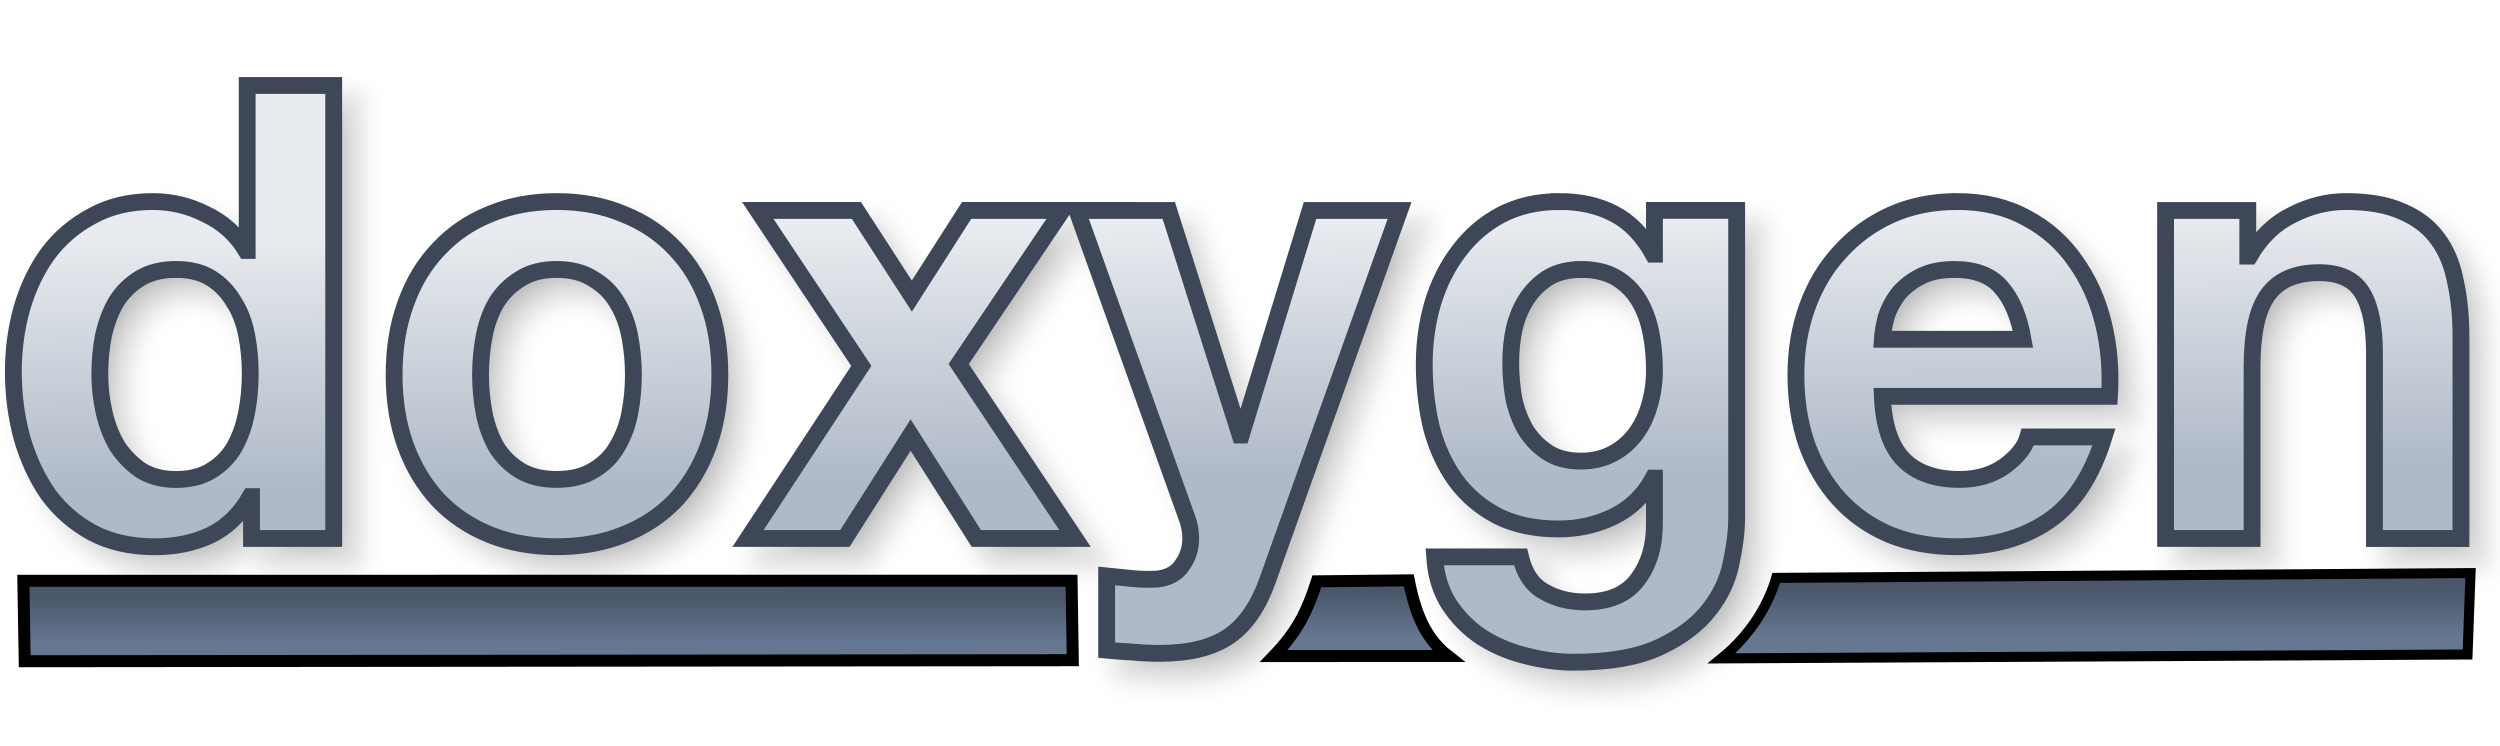
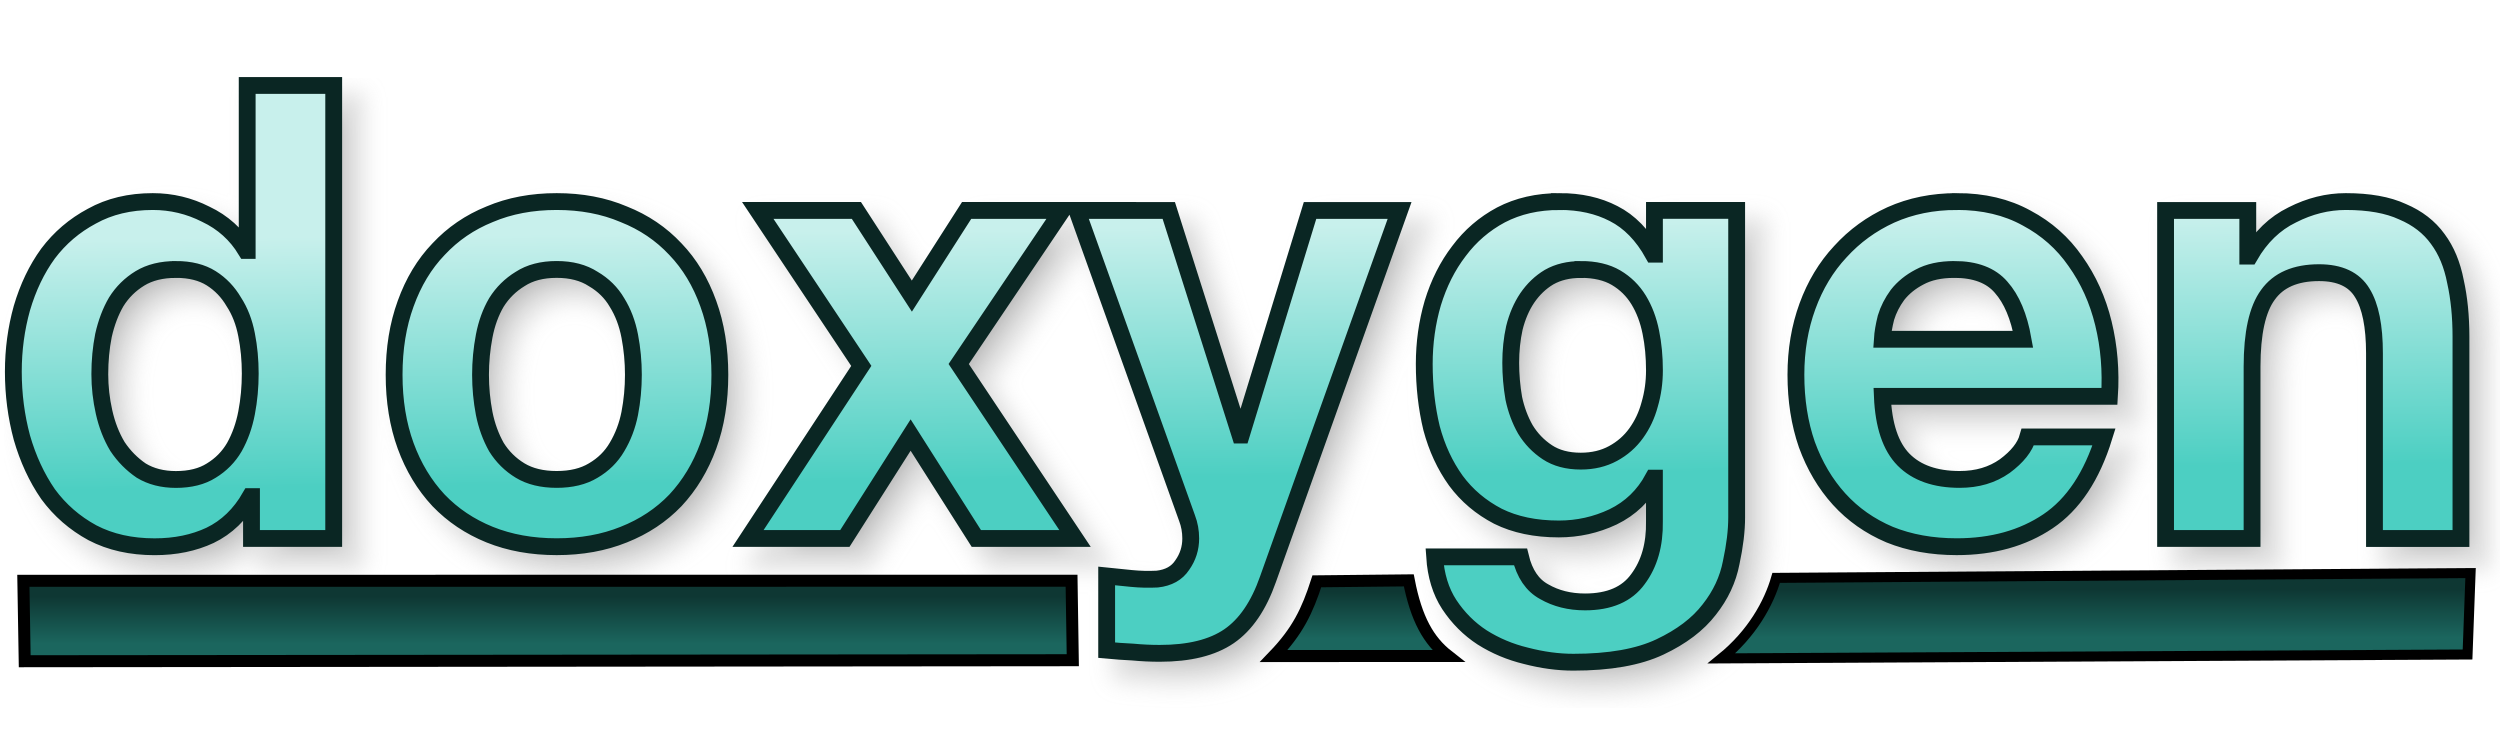
<svg xmlns="http://www.w3.org/2000/svg" xmlns:xlink="http://www.w3.org/1999/xlink" version="1.1" viewBox="0 0 104 31">
  <defs>
    <linearGradient id="a">
-       <stop stop-color="#4A576A" offset="0" />
-       <stop stop-color="#667792" offset="1" />
+       <stop stop-color="#0E3733" offset="0" />
+       <stop stop-color="#1B665E" offset="1" />
    </linearGradient>
    <linearGradient id="d" x1="31.474" x2="31.474" y1="24.821" y2="26.773" gradientUnits="userSpaceOnUse" xlink:href="#a" />
    <linearGradient id="c" x1="31.474" x2="31.474" y1="24.821" y2="26.773" gradientTransform="matrix(.6816 0 0 1.0248 72.391 -.91809)" gradientUnits="userSpaceOnUse" xlink:href="#a" />
    <linearGradient id="b" x1="56.295" x2="56.295" y1="24.622" y2="26.574" gradientUnits="userSpaceOnUse" xlink:href="#a" />
    <linearGradient id="e" x1="49.067" x2="48.956" y1="19.719" y2="9.523" gradientTransform="matrix(.97968 0 0 1.0207 -.25579 -.25579)" gradientUnits="userSpaceOnUse">
-       <stop stop-color="#AFB9C7" offset="0" />
-       <stop stop-color="#E8EBEF" offset="1" />
+       <stop stop-color="#4CCFC2" offset="0" />
+       <stop stop-color="#C8F0EC" offset="1" />
    </linearGradient>
    <filter id="f" x="-.011" y="-.045" width="1.021" height="1.091" color-interpolation-filters="sRGB">
      <feGaussianBlur stdDeviation="0.453" />
    </filter>
  </defs>
  <g>
-     <path transform="translate(-2.5759 -27.848)" d="m13.609 32.203v6.863h-0.051c-0.405-0.669-0.963-1.171-1.672-1.506-0.692-0.352-1.428-0.527-2.205-0.527-0.963 0-1.807 0.203-2.533 0.607-0.726 0.387-1.334 0.906-1.824 1.557-0.473 0.651-0.835 1.409-1.088 2.272-0.236 0.845-0.355 1.724-0.355 2.639 0 0.95 0.119 1.864 0.355 2.744 0.253 0.88 0.615 1.663 1.088 2.35 0.49 0.669 1.107 1.207 1.85 1.611 0.743 0.387 1.604 0.58 2.584 0.58 0.861 0 1.631-0.158 2.307-0.475 0.692-0.334 1.25-0.872 1.672-1.611h0.051v1.742h3.42v-18.846zm12.875 4.83c-1.03 0-1.96 0.175-2.787 0.527-0.828 0.334-1.536 0.82-2.127 1.453-0.591 0.616-1.048 1.372-1.369 2.269-0.321 0.88-0.48 1.866-0.48 2.957s0.16 2.075 0.48 2.955c0.321 0.88 0.778 1.636 1.369 2.269 0.591 0.616 1.299 1.091 2.127 1.426 0.828 0.334 1.757 0.502 2.787 0.502 1.03 0 1.96-0.168 2.787-0.502 0.844-0.334 1.561-0.81 2.152-1.426 0.591-0.633 1.048-1.39 1.369-2.269 0.321-0.88 0.48-1.864 0.48-2.955s-0.16-2.077-0.48-2.957c-0.321-0.897-0.778-1.654-1.369-2.269-0.591-0.633-1.308-1.119-2.152-1.453-0.828-0.352-1.757-0.527-2.787-0.527zm41.715 0c-0.912 0-1.722 0.185-2.432 0.555-0.692 0.37-1.275 0.87-1.748 1.504-0.473 0.616-0.837 1.337-1.09 2.164-0.236 0.809-0.354 1.655-0.354 2.535 0 0.933 0.1 1.821 0.303 2.666 0.22 0.827 0.558 1.556 1.014 2.189 0.456 0.616 1.039 1.109 1.748 1.478 0.709 0.352 1.554 0.529 2.533 0.529 0.794 0 1.545-0.168 2.254-0.502 0.726-0.352 1.283-0.89 1.672-1.611h0.051v1.795c0.017 0.968-0.211 1.769-0.684 2.402-0.456 0.633-1.19 0.951-2.203 0.951-0.642 0-1.208-0.142-1.697-0.424-0.49-0.264-0.819-0.747-0.988-1.451h-3.572c0.051 0.774 0.253 1.435 0.607 1.98 0.372 0.563 0.829 1.019 1.369 1.371 0.557 0.352 1.166 0.607 1.824 0.766 0.676 0.176 1.333 0.266 1.975 0.266 1.503 0 2.703-0.212 3.598-0.635 0.895-0.422 1.58-0.941 2.053-1.557 0.473-0.598 0.777-1.249 0.912-1.953 0.152-0.704 0.227-1.329 0.227-1.875v-12.775h-3.42v1.822h-0.051c-0.439-0.792-0.988-1.355-1.647-1.69-0.642-0.334-1.393-0.502-2.254-0.502zm16.523 0c-0.996 0-1.909 0.185-2.736 0.555-0.811 0.37-1.512 0.88-2.103 1.531-0.591 0.633-1.046 1.39-1.367 2.269s-0.48 1.831-0.48 2.852c0 1.056 0.151 2.022 0.455 2.902 0.321 0.88 0.768 1.636 1.342 2.269 0.574 0.633 1.276 1.127 2.103 1.478 0.828 0.334 1.757 0.502 2.787 0.502 1.486 0 2.752-0.353 3.799-1.057 1.047-0.704 1.825-1.873 2.332-3.51h-3.168c-0.118 0.422-0.439 0.828-0.963 1.215-0.524 0.37-1.147 0.553-1.873 0.553-1.013 0-1.792-0.273-2.332-0.818-0.54-0.545-0.836-1.425-0.887-2.639h9.449c0.068-1.056-0.016-2.067-0.252-3.035-0.236-0.968-0.626-1.829-1.166-2.586-0.524-0.757-1.2-1.355-2.027-1.795-0.828-0.458-1.797-0.688-2.912-0.688zm16.189 0c-0.76 0-1.502 0.185-2.228 0.555-0.726 0.352-1.317 0.923-1.773 1.715h-0.076v-1.9h-3.42v13.646h3.598v-7.152c0-1.39 0.219-2.384 0.658-2.982 0.439-0.616 1.149-0.924 2.129-0.924 0.861 0 1.461 0.281 1.799 0.844 0.338 0.545 0.506 1.382 0.506 2.508v7.707h3.598v-8.393c0-0.845-0.076-1.611-0.229-2.297-0.135-0.704-0.38-1.292-0.734-1.768-0.355-0.493-0.844-0.873-1.469-1.137-0.608-0.282-1.395-0.422-2.357-0.422zm-66.063 0.369 4.307 6.467-4.713 7.18h4.029l2.736-4.303 2.734 4.303h4.106l-4.84-7.258 4.307-6.389h-3.977l-2.279 3.564-2.307-3.564zm13.275 0 4.584 12.803c0.101 0.264 0.152 0.545 0.152 0.844 0 0.405-0.117 0.775-0.354 1.109-0.22 0.334-0.566 0.527-1.039 0.58-0.355 0.018-0.71 0.01-1.065-0.025-0.355-0.035-0.701-0.07-1.039-0.105v3.088c0.372 0.035 0.735 0.061 1.09 0.078 0.372 0.035 0.744 0.053 1.115 0.053 1.233 0 2.194-0.238 2.887-0.713 0.692-0.475 1.233-1.266 1.621-2.375l5.473-15.336h-3.725l-2.861 9.344h-0.051l-2.965-9.344zm-37.48 2.455c0.591 0 1.082 0.123 1.471 0.369 0.388 0.246 0.699 0.572 0.936 0.977 0.253 0.387 0.432 0.845 0.533 1.373 0.101 0.51 0.152 1.048 0.152 1.611 0 0.563-0.051 1.107-0.152 1.635-0.101 0.528-0.271 1.004-0.508 1.426-0.236 0.405-0.556 0.73-0.961 0.977-0.388 0.246-0.88 0.369-1.471 0.369-0.557 0-1.038-0.123-1.443-0.369-0.388-0.264-0.718-0.597-0.988-1.002-0.253-0.422-0.438-0.898-0.557-1.426s-0.178-1.056-0.178-1.584c-1e-7 -0.563 0.051-1.099 0.152-1.609 0.118-0.528 0.295-0.996 0.531-1.4 0.253-0.405 0.583-0.73 0.988-0.977 0.405-0.246 0.903-0.369 1.494-0.369zm15.84 0c0.608 0 1.114 0.133 1.52 0.396 0.422 0.246 0.752 0.572 0.988 0.977 0.253 0.405 0.43 0.871 0.531 1.398 0.101 0.528 0.152 1.066 0.152 1.611 0 0.545-0.051 1.081-0.152 1.609-0.101 0.51-0.278 0.976-0.531 1.398-0.236 0.405-0.566 0.73-0.988 0.977-0.405 0.246-0.912 0.369-1.52 0.369-0.608 0-1.114-0.123-1.52-0.369s-0.735-0.572-0.988-0.977c-0.236-0.422-0.406-0.888-0.508-1.398-0.101-0.528-0.152-1.064-0.152-1.609 0-0.545 0.051-1.083 0.152-1.611 0.101-0.528 0.271-0.994 0.508-1.398 0.253-0.405 0.583-0.73 0.988-0.977 0.405-0.264 0.912-0.396 1.52-0.396zm42.602 0c0.591 0 1.08 0.115 1.469 0.344 0.388 0.229 0.701 0.537 0.938 0.924 0.236 0.387 0.406 0.835 0.508 1.346 0.101 0.493 0.15 1.021 0.15 1.584 0 0.493-0.066 0.968-0.201 1.426-0.118 0.44-0.305 0.836-0.559 1.188-0.253 0.352-0.574 0.633-0.963 0.844-0.388 0.211-0.835 0.318-1.342 0.318-0.557 0-1.021-0.125-1.393-0.371-0.372-0.246-0.676-0.562-0.912-0.949-0.22-0.387-0.381-0.818-0.482-1.293-0.084-0.493-0.127-0.986-0.127-1.478 0-0.51 0.051-0.994 0.152-1.451 0.118-0.475 0.297-0.89 0.533-1.242 0.253-0.37 0.557-0.66 0.912-0.871 0.372-0.211 0.81-0.316 1.316-0.316zm15.535 0c0.878 0 1.529 0.248 1.951 0.74 0.439 0.493 0.743 1.214 0.912 2.164h-5.854c0.017-0.264 0.068-0.564 0.152-0.898 0.101-0.334 0.263-0.65 0.482-0.949 0.236-0.299 0.541-0.547 0.912-0.74 0.388-0.211 0.869-0.316 1.443-0.316z" filter="url(#f)" opacity=".3" stroke="#969696" xlink:href="#path141" />
+     <path transform="translate(-2.5759 -27.848)" d="m13.609 32.203v6.863h-0.051c-0.405-0.669-0.963-1.171-1.672-1.506-0.692-0.352-1.428-0.527-2.205-0.527-0.963 0-1.807 0.203-2.533 0.607-0.726 0.387-1.334 0.906-1.824 1.557-0.473 0.651-0.835 1.409-1.088 2.272-0.236 0.845-0.355 1.724-0.355 2.639 0 0.95 0.119 1.864 0.355 2.744 0.253 0.88 0.615 1.663 1.088 2.35 0.49 0.669 1.107 1.207 1.85 1.611 0.743 0.387 1.604 0.58 2.584 0.58 0.861 0 1.631-0.158 2.307-0.475 0.692-0.334 1.25-0.872 1.672-1.611h0.051v1.742h3.42v-18.846zm12.875 4.83c-1.03 0-1.96 0.175-2.787 0.527-0.828 0.334-1.536 0.82-2.127 1.453-0.591 0.616-1.048 1.372-1.369 2.269-0.321 0.88-0.48 1.866-0.48 2.957s0.16 2.075 0.48 2.955c0.321 0.88 0.778 1.636 1.369 2.269 0.591 0.616 1.299 1.091 2.127 1.426 0.828 0.334 1.757 0.502 2.787 0.502 1.03 0 1.96-0.168 2.787-0.502 0.844-0.334 1.561-0.81 2.152-1.426 0.591-0.633 1.048-1.39 1.369-2.269 0.321-0.88 0.48-1.864 0.48-2.955s-0.16-2.077-0.48-2.957c-0.321-0.897-0.778-1.654-1.369-2.269-0.591-0.633-1.308-1.119-2.152-1.453-0.828-0.352-1.757-0.527-2.787-0.527zm41.715 0c-0.912 0-1.722 0.185-2.432 0.555-0.692 0.37-1.275 0.87-1.748 1.504-0.473 0.616-0.837 1.337-1.09 2.164-0.236 0.809-0.354 1.655-0.354 2.535 0 0.933 0.1 1.821 0.303 2.666 0.22 0.827 0.558 1.556 1.014 2.189 0.456 0.616 1.039 1.109 1.748 1.478 0.709 0.352 1.554 0.529 2.533 0.529 0.794 0 1.545-0.168 2.254-0.502 0.726-0.352 1.283-0.89 1.672-1.611h0.051v1.795c0.017 0.968-0.211 1.769-0.684 2.402-0.456 0.633-1.19 0.951-2.203 0.951-0.642 0-1.208-0.142-1.697-0.424-0.49-0.264-0.819-0.747-0.988-1.451h-3.572c0.051 0.774 0.253 1.435 0.607 1.98 0.372 0.563 0.829 1.019 1.369 1.371 0.557 0.352 1.166 0.607 1.824 0.766 0.676 0.176 1.333 0.266 1.975 0.266 1.503 0 2.703-0.212 3.598-0.635 0.895-0.422 1.58-0.941 2.053-1.557 0.473-0.598 0.777-1.249 0.912-1.953 0.152-0.704 0.227-1.329 0.227-1.875v-12.775h-3.42v1.822h-0.051c-0.439-0.792-0.988-1.355-1.647-1.69-0.642-0.334-1.393-0.502-2.254-0.502zm16.523 0c-0.996 0-1.909 0.185-2.736 0.555-0.811 0.37-1.512 0.88-2.103 1.531-0.591 0.633-1.046 1.39-1.367 2.269s-0.48 1.831-0.48 2.852c0 1.056 0.151 2.022 0.455 2.902 0.321 0.88 0.768 1.636 1.342 2.269 0.574 0.633 1.276 1.127 2.103 1.478 0.828 0.334 1.757 0.502 2.787 0.502 1.486 0 2.752-0.353 3.799-1.057 1.047-0.704 1.825-1.873 2.332-3.51h-3.168c-0.118 0.422-0.439 0.828-0.963 1.215-0.524 0.37-1.147 0.553-1.873 0.553-1.013 0-1.792-0.273-2.332-0.818-0.54-0.545-0.836-1.425-0.887-2.639h9.449c0.068-1.056-0.016-2.067-0.252-3.035-0.236-0.968-0.626-1.829-1.166-2.586-0.524-0.757-1.2-1.355-2.027-1.795-0.828-0.458-1.797-0.688-2.912-0.688zm16.189 0c-0.76 0-1.502 0.185-2.228 0.555-0.726 0.352-1.317 0.923-1.773 1.715h-0.076v-1.9h-3.42v13.646h3.598v-7.152c0-1.39 0.219-2.384 0.658-2.982 0.439-0.616 1.149-0.924 2.129-0.924 0.861 0 1.461 0.281 1.799 0.844 0.338 0.545 0.506 1.382 0.506 2.508v7.707h3.598v-8.393c0-0.845-0.076-1.611-0.229-2.297-0.135-0.704-0.38-1.292-0.734-1.768-0.355-0.493-0.844-0.873-1.469-1.137-0.608-0.282-1.395-0.422-2.357-0.422zm-66.063 0.369 4.307 6.467-4.713 7.18h4.029l2.736-4.303 2.734 4.303h4.106l-4.84-7.258 4.307-6.389h-3.977l-2.279 3.564-2.307-3.564zm13.275 0 4.584 12.803c0.101 0.264 0.152 0.545 0.152 0.844 0 0.405-0.117 0.775-0.354 1.109-0.22 0.334-0.566 0.527-1.039 0.58-0.355 0.018-0.71 0.01-1.065-0.025-0.355-0.035-0.701-0.07-1.039-0.105v3.088c0.372 0.035 0.735 0.061 1.09 0.078 0.372 0.035 0.744 0.053 1.115 0.053 1.233 0 2.194-0.238 2.887-0.713 0.692-0.475 1.233-1.266 1.621-2.375l5.473-15.336h-3.725l-2.861 9.344h-0.051l-2.965-9.344zm-37.48 2.455c0.591 0 1.082 0.123 1.471 0.369 0.388 0.246 0.699 0.572 0.936 0.977 0.253 0.387 0.432 0.845 0.533 1.373 0.101 0.51 0.152 1.048 0.152 1.611 0 0.563-0.051 1.107-0.152 1.635-0.101 0.528-0.271 1.004-0.508 1.426-0.236 0.405-0.556 0.73-0.961 0.977-0.388 0.246-0.88 0.369-1.471 0.369-0.557 0-1.038-0.123-1.443-0.369-0.388-0.264-0.718-0.597-0.988-1.002-0.253-0.422-0.438-0.898-0.557-1.426s-0.178-1.056-0.178-1.584c-1e-7 -0.563 0.051-1.099 0.152-1.609 0.118-0.528 0.295-0.996 0.531-1.4 0.253-0.405 0.583-0.73 0.988-0.977 0.405-0.246 0.903-0.369 1.494-0.369zm15.84 0c0.608 0 1.114 0.133 1.52 0.396 0.422 0.246 0.752 0.572 0.988 0.977 0.253 0.405 0.43 0.871 0.531 1.398 0.101 0.528 0.152 1.066 0.152 1.611 0 0.545-0.051 1.081-0.152 1.609-0.101 0.51-0.278 0.976-0.531 1.398-0.236 0.405-0.566 0.73-0.988 0.977-0.405 0.246-0.912 0.369-1.52 0.369-0.608 0-1.114-0.123-1.52-0.369s-0.735-0.572-0.988-0.977c-0.236-0.422-0.406-0.888-0.508-1.398-0.101-0.528-0.152-1.064-0.152-1.609 0-0.545 0.051-1.083 0.152-1.611 0.101-0.528 0.271-0.994 0.508-1.398 0.253-0.405 0.583-0.73 0.988-0.977 0.405-0.264 0.912-0.396 1.52-0.396zm42.602 0c0.591 0 1.08 0.115 1.469 0.344 0.388 0.229 0.701 0.537 0.938 0.924 0.236 0.387 0.406 0.835 0.508 1.346 0.101 0.493 0.15 1.021 0.15 1.584 0 0.493-0.066 0.968-0.201 1.426-0.118 0.44-0.305 0.836-0.559 1.188-0.253 0.352-0.574 0.633-0.963 0.844-0.388 0.211-0.835 0.318-1.342 0.318-0.557 0-1.021-0.125-1.393-0.371-0.372-0.246-0.676-0.562-0.912-0.949-0.22-0.387-0.381-0.818-0.482-1.293-0.084-0.493-0.127-0.986-0.127-1.478 0-0.51 0.051-0.994 0.152-1.451 0.118-0.475 0.297-0.89 0.533-1.242 0.253-0.37 0.557-0.66 0.912-0.871 0.372-0.211 0.81-0.316 1.316-0.316zm15.535 0c0.878 0 1.529 0.248 1.951 0.74 0.439 0.493 0.743 1.214 0.912 2.164h-5.854c0.017-0.264 0.068-0.564 0.152-0.898 0.101-0.334 0.263-0.65 0.482-0.949 0.236-0.299 0.541-0.547 0.912-0.74 0.388-0.211 0.869-0.316 1.443-0.316z" filter="url(#f)" opacity=".3" stroke="#969696" />
    <path d="m0.972 24.161 43.605-0.002 0.051 3.306-43.6 0.042z" fill="url(#d)" stroke="#000" stroke-width=".5" />
-     <path d="m10.283 3.555v6.863h-0.051c-0.405-0.669-0.963-1.171-1.672-1.506-0.692-0.352-1.428-0.527-2.205-0.527-0.963 0-1.807 0.203-2.533 0.607-0.726 0.387-1.334 0.906-1.824 1.557-0.473 0.651-0.835 1.409-1.088 2.272-0.236 0.845-0.355 1.724-0.355 2.639 0 0.95 0.119 1.864 0.355 2.744 0.253 0.88 0.615 1.663 1.088 2.35 0.49 0.669 1.107 1.207 1.85 1.611 0.743 0.387 1.604 0.58 2.584 0.58 0.861 0 1.631-0.158 2.307-0.475 0.692-0.334 1.25-0.872 1.672-1.611h0.051v1.742h3.42v-18.846zm12.875 4.83c-1.03 0-1.96 0.175-2.787 0.527-0.828 0.334-1.536 0.82-2.127 1.453-0.591 0.616-1.048 1.372-1.369 2.269-0.321 0.88-0.48 1.866-0.48 2.957s0.16 2.075 0.48 2.955c0.321 0.88 0.778 1.636 1.369 2.269 0.591 0.616 1.299 1.091 2.127 1.426 0.828 0.334 1.757 0.502 2.787 0.502 1.03 0 1.96-0.168 2.787-0.502 0.844-0.334 1.561-0.81 2.152-1.426 0.591-0.633 1.048-1.39 1.369-2.269 0.321-0.88 0.48-1.864 0.48-2.955s-0.16-2.077-0.48-2.957c-0.321-0.897-0.778-1.654-1.369-2.269-0.591-0.633-1.308-1.119-2.152-1.453-0.828-0.352-1.757-0.527-2.787-0.527zm41.715 0c-0.912 0-1.722 0.185-2.432 0.555-0.692 0.37-1.275 0.87-1.748 1.504-0.473 0.616-0.837 1.337-1.09 2.164-0.236 0.809-0.354 1.655-0.354 2.535 0 0.933 0.1 1.821 0.303 2.666 0.22 0.827 0.558 1.556 1.014 2.189 0.456 0.616 1.039 1.109 1.748 1.478 0.709 0.352 1.554 0.529 2.533 0.529 0.794 0 1.545-0.168 2.254-0.502 0.726-0.352 1.283-0.89 1.672-1.611h0.051v1.795c0.017 0.968-0.211 1.769-0.684 2.402-0.456 0.633-1.19 0.951-2.203 0.951-0.642 0-1.208-0.142-1.697-0.424-0.49-0.264-0.819-0.747-0.988-1.451h-3.572c0.051 0.774 0.253 1.435 0.607 1.98 0.372 0.563 0.829 1.019 1.369 1.371 0.557 0.352 1.166 0.607 1.824 0.766 0.676 0.176 1.333 0.266 1.975 0.266 1.503 0 2.703-0.212 3.598-0.635 0.895-0.422 1.58-0.941 2.053-1.557 0.473-0.598 0.777-1.249 0.912-1.953 0.152-0.704 0.227-1.329 0.227-1.875v-12.775h-3.42v1.822h-0.051c-0.439-0.792-0.988-1.355-1.647-1.69-0.642-0.334-1.393-0.502-2.254-0.502zm16.523 0c-0.996 0-1.909 0.185-2.736 0.555-0.811 0.37-1.512 0.88-2.103 1.531-0.591 0.633-1.046 1.39-1.367 2.269s-0.48 1.831-0.48 2.852c0 1.056 0.151 2.022 0.455 2.902 0.321 0.88 0.768 1.636 1.342 2.269 0.574 0.633 1.276 1.127 2.103 1.478 0.828 0.334 1.757 0.502 2.787 0.502 1.486 0 2.752-0.353 3.799-1.057 1.047-0.704 1.825-1.873 2.332-3.51h-3.168c-0.118 0.422-0.439 0.828-0.963 1.215-0.524 0.37-1.147 0.553-1.873 0.553-1.013 0-1.792-0.273-2.332-0.818-0.54-0.545-0.836-1.425-0.887-2.639h9.449c0.068-1.056-0.016-2.067-0.252-3.035-0.236-0.968-0.626-1.829-1.166-2.586-0.524-0.757-1.2-1.355-2.027-1.795-0.828-0.458-1.797-0.688-2.912-0.688zm16.189 0c-0.76 0-1.502 0.185-2.228 0.555-0.726 0.352-1.317 0.923-1.773 1.715h-0.076v-1.9h-3.42v13.646h3.598v-7.152c0-1.39 0.219-2.384 0.658-2.982 0.439-0.616 1.149-0.924 2.129-0.924 0.861 0 1.461 0.281 1.799 0.844 0.338 0.545 0.506 1.382 0.506 2.508v7.707h3.598v-8.393c0-0.845-0.076-1.611-0.229-2.297-0.135-0.704-0.38-1.292-0.734-1.768-0.355-0.493-0.844-0.873-1.469-1.137-0.608-0.282-1.395-0.422-2.357-0.422zm-66.062 0.369 4.307 6.467-4.713 7.18h4.029l2.736-4.303 2.734 4.303h4.106l-4.84-7.258 4.307-6.389h-3.977l-2.279 3.564-2.307-3.564zm13.275 0 4.584 12.803c0.101 0.264 0.152 0.545 0.152 0.844 0 0.405-0.117 0.775-0.354 1.109-0.22 0.334-0.566 0.527-1.039 0.58-0.355 0.018-0.71 0.01-1.065-0.025-0.355-0.035-0.701-0.07-1.039-0.105v3.088c0.372 0.035 0.735 0.061 1.09 0.078 0.372 0.035 0.744 0.053 1.115 0.053 1.233 0 2.194-0.238 2.887-0.713 0.692-0.475 1.233-1.266 1.621-2.375l5.473-15.336h-3.725l-2.861 9.344h-0.051l-2.965-9.344zm-37.48 2.455c0.591 0 1.082 0.123 1.471 0.369s0.699 0.572 0.936 0.977c0.253 0.387 0.432 0.845 0.533 1.373 0.101 0.51 0.152 1.048 0.152 1.611 0 0.563-0.051 1.107-0.152 1.635-0.101 0.528-0.271 1.004-0.508 1.426-0.236 0.405-0.556 0.73-0.961 0.977-0.388 0.246-0.88 0.369-1.471 0.369-0.557 0-1.038-0.123-1.443-0.369-0.388-0.264-0.718-0.597-0.988-1.002-0.253-0.422-0.438-0.898-0.557-1.426s-0.178-1.056-0.178-1.584c-1e-7 -0.563 0.051-1.099 0.152-1.609 0.118-0.528 0.295-0.996 0.531-1.4 0.253-0.405 0.583-0.73 0.988-0.977 0.405-0.246 0.903-0.369 1.494-0.369zm15.84 0c0.608 0 1.114 0.133 1.52 0.396 0.422 0.246 0.752 0.572 0.988 0.977 0.253 0.405 0.43 0.871 0.531 1.398 0.101 0.528 0.152 1.066 0.152 1.611 0 0.545-0.051 1.081-0.152 1.609-0.101 0.51-0.278 0.976-0.531 1.398-0.236 0.405-0.566 0.73-0.988 0.977-0.405 0.246-0.912 0.369-1.52 0.369-0.608 0-1.114-0.123-1.52-0.369s-0.735-0.572-0.988-0.977c-0.236-0.422-0.406-0.888-0.508-1.398-0.101-0.528-0.152-1.064-0.152-1.609 0-0.545 0.051-1.083 0.152-1.611 0.101-0.528 0.271-0.994 0.508-1.398 0.253-0.405 0.583-0.73 0.988-0.977 0.405-0.264 0.912-0.396 1.52-0.396zm42.602 0c0.591 0 1.08 0.115 1.469 0.344 0.388 0.229 0.701 0.537 0.938 0.924 0.236 0.387 0.406 0.835 0.508 1.346 0.101 0.493 0.15 1.021 0.15 1.584 0 0.493-0.066 0.968-0.201 1.426-0.118 0.44-0.305 0.836-0.559 1.188-0.253 0.352-0.574 0.633-0.963 0.844-0.388 0.211-0.835 0.318-1.342 0.318-0.557 0-1.021-0.125-1.393-0.371-0.372-0.246-0.676-0.562-0.912-0.949-0.22-0.387-0.381-0.818-0.482-1.293-0.084-0.493-0.127-0.986-0.127-1.478 0-0.51 0.051-0.994 0.152-1.451 0.118-0.475 0.297-0.89 0.533-1.242 0.253-0.37 0.557-0.66 0.912-0.871 0.372-0.211 0.81-0.316 1.316-0.316zm15.535 0c0.878 0 1.529 0.248 1.951 0.74 0.439 0.493 0.743 1.214 0.912 2.164h-5.854c0.017-0.264 0.068-0.564 0.152-0.898 0.101-0.334 0.263-0.65 0.482-0.949 0.236-0.299 0.541-0.547 0.912-0.74 0.388-0.211 0.869-0.316 1.443-0.316z" fill="url(#e)" stroke="#3D4757" stroke-width=".7" />
+     <path d="m10.283 3.555v6.863h-0.051c-0.405-0.669-0.963-1.171-1.672-1.506-0.692-0.352-1.428-0.527-2.205-0.527-0.963 0-1.807 0.203-2.533 0.607-0.726 0.387-1.334 0.906-1.824 1.557-0.473 0.651-0.835 1.409-1.088 2.272-0.236 0.845-0.355 1.724-0.355 2.639 0 0.95 0.119 1.864 0.355 2.744 0.253 0.88 0.615 1.663 1.088 2.35 0.49 0.669 1.107 1.207 1.85 1.611 0.743 0.387 1.604 0.58 2.584 0.58 0.861 0 1.631-0.158 2.307-0.475 0.692-0.334 1.25-0.872 1.672-1.611h0.051v1.742h3.42v-18.846zm12.875 4.83c-1.03 0-1.96 0.175-2.787 0.527-0.828 0.334-1.536 0.82-2.127 1.453-0.591 0.616-1.048 1.372-1.369 2.269-0.321 0.88-0.48 1.866-0.48 2.957s0.16 2.075 0.48 2.955c0.321 0.88 0.778 1.636 1.369 2.269 0.591 0.616 1.299 1.091 2.127 1.426 0.828 0.334 1.757 0.502 2.787 0.502 1.03 0 1.96-0.168 2.787-0.502 0.844-0.334 1.561-0.81 2.152-1.426 0.591-0.633 1.048-1.39 1.369-2.269 0.321-0.88 0.48-1.864 0.48-2.955s-0.16-2.077-0.48-2.957c-0.321-0.897-0.778-1.654-1.369-2.269-0.591-0.633-1.308-1.119-2.152-1.453-0.828-0.352-1.757-0.527-2.787-0.527zm41.715 0c-0.912 0-1.722 0.185-2.432 0.555-0.692 0.37-1.275 0.87-1.748 1.504-0.473 0.616-0.837 1.337-1.09 2.164-0.236 0.809-0.354 1.655-0.354 2.535 0 0.933 0.1 1.821 0.303 2.666 0.22 0.827 0.558 1.556 1.014 2.189 0.456 0.616 1.039 1.109 1.748 1.478 0.709 0.352 1.554 0.529 2.533 0.529 0.794 0 1.545-0.168 2.254-0.502 0.726-0.352 1.283-0.89 1.672-1.611h0.051v1.795c0.017 0.968-0.211 1.769-0.684 2.402-0.456 0.633-1.19 0.951-2.203 0.951-0.642 0-1.208-0.142-1.697-0.424-0.49-0.264-0.819-0.747-0.988-1.451h-3.572c0.051 0.774 0.253 1.435 0.607 1.98 0.372 0.563 0.829 1.019 1.369 1.371 0.557 0.352 1.166 0.607 1.824 0.766 0.676 0.176 1.333 0.266 1.975 0.266 1.503 0 2.703-0.212 3.598-0.635 0.895-0.422 1.58-0.941 2.053-1.557 0.473-0.598 0.777-1.249 0.912-1.953 0.152-0.704 0.227-1.329 0.227-1.875v-12.775h-3.42v1.822h-0.051c-0.439-0.792-0.988-1.355-1.647-1.69-0.642-0.334-1.393-0.502-2.254-0.502zm16.523 0c-0.996 0-1.909 0.185-2.736 0.555-0.811 0.37-1.512 0.88-2.103 1.531-0.591 0.633-1.046 1.39-1.367 2.269s-0.48 1.831-0.48 2.852c0 1.056 0.151 2.022 0.455 2.902 0.321 0.88 0.768 1.636 1.342 2.269 0.574 0.633 1.276 1.127 2.103 1.478 0.828 0.334 1.757 0.502 2.787 0.502 1.486 0 2.752-0.353 3.799-1.057 1.047-0.704 1.825-1.873 2.332-3.51h-3.168c-0.118 0.422-0.439 0.828-0.963 1.215-0.524 0.37-1.147 0.553-1.873 0.553-1.013 0-1.792-0.273-2.332-0.818-0.54-0.545-0.836-1.425-0.887-2.639h9.449c0.068-1.056-0.016-2.067-0.252-3.035-0.236-0.968-0.626-1.829-1.166-2.586-0.524-0.757-1.2-1.355-2.027-1.795-0.828-0.458-1.797-0.688-2.912-0.688zm16.189 0c-0.76 0-1.502 0.185-2.228 0.555-0.726 0.352-1.317 0.923-1.773 1.715h-0.076v-1.9h-3.42v13.646h3.598v-7.152c0-1.39 0.219-2.384 0.658-2.982 0.439-0.616 1.149-0.924 2.129-0.924 0.861 0 1.461 0.281 1.799 0.844 0.338 0.545 0.506 1.382 0.506 2.508v7.707h3.598v-8.393c0-0.845-0.076-1.611-0.229-2.297-0.135-0.704-0.38-1.292-0.734-1.768-0.355-0.493-0.844-0.873-1.469-1.137-0.608-0.282-1.395-0.422-2.357-0.422zm-66.062 0.369 4.307 6.467-4.713 7.18h4.029l2.736-4.303 2.734 4.303h4.106l-4.84-7.258 4.307-6.389h-3.977l-2.279 3.564-2.307-3.564zm13.275 0 4.584 12.803c0.101 0.264 0.152 0.545 0.152 0.844 0 0.405-0.117 0.775-0.354 1.109-0.22 0.334-0.566 0.527-1.039 0.58-0.355 0.018-0.71 0.01-1.065-0.025-0.355-0.035-0.701-0.07-1.039-0.105v3.088c0.372 0.035 0.735 0.061 1.09 0.078 0.372 0.035 0.744 0.053 1.115 0.053 1.233 0 2.194-0.238 2.887-0.713 0.692-0.475 1.233-1.266 1.621-2.375l5.473-15.336h-3.725l-2.861 9.344h-0.051l-2.965-9.344zm-37.48 2.455c0.591 0 1.082 0.123 1.471 0.369s0.699 0.572 0.936 0.977c0.253 0.387 0.432 0.845 0.533 1.373 0.101 0.51 0.152 1.048 0.152 1.611 0 0.563-0.051 1.107-0.152 1.635-0.101 0.528-0.271 1.004-0.508 1.426-0.236 0.405-0.556 0.73-0.961 0.977-0.388 0.246-0.88 0.369-1.471 0.369-0.557 0-1.038-0.123-1.443-0.369-0.388-0.264-0.718-0.597-0.988-1.002-0.253-0.422-0.438-0.898-0.557-1.426s-0.178-1.056-0.178-1.584c-1e-7 -0.563 0.051-1.099 0.152-1.609 0.118-0.528 0.295-0.996 0.531-1.4 0.253-0.405 0.583-0.73 0.988-0.977 0.405-0.246 0.903-0.369 1.494-0.369zm15.84 0c0.608 0 1.114 0.133 1.52 0.396 0.422 0.246 0.752 0.572 0.988 0.977 0.253 0.405 0.43 0.871 0.531 1.398 0.101 0.528 0.152 1.066 0.152 1.611 0 0.545-0.051 1.081-0.152 1.609-0.101 0.51-0.278 0.976-0.531 1.398-0.236 0.405-0.566 0.73-0.988 0.977-0.405 0.246-0.912 0.369-1.52 0.369-0.608 0-1.114-0.123-1.52-0.369s-0.735-0.572-0.988-0.977c-0.236-0.422-0.406-0.888-0.508-1.398-0.101-0.528-0.152-1.064-0.152-1.609 0-0.545 0.051-1.083 0.152-1.611 0.101-0.528 0.271-0.994 0.508-1.398 0.253-0.405 0.583-0.73 0.988-0.977 0.405-0.264 0.912-0.396 1.52-0.396zm42.602 0c0.591 0 1.08 0.115 1.469 0.344 0.388 0.229 0.701 0.537 0.938 0.924 0.236 0.387 0.406 0.835 0.508 1.346 0.101 0.493 0.15 1.021 0.15 1.584 0 0.493-0.066 0.968-0.201 1.426-0.118 0.44-0.305 0.836-0.559 1.188-0.253 0.352-0.574 0.633-0.963 0.844-0.388 0.211-0.835 0.318-1.342 0.318-0.557 0-1.021-0.125-1.393-0.371-0.372-0.246-0.676-0.562-0.912-0.949-0.22-0.387-0.381-0.818-0.482-1.293-0.084-0.493-0.127-0.986-0.127-1.478 0-0.51 0.051-0.994 0.152-1.451 0.118-0.475 0.297-0.89 0.533-1.242 0.253-0.37 0.557-0.66 0.912-0.871 0.372-0.211 0.81-0.316 1.316-0.316zm15.535 0c0.878 0 1.529 0.248 1.951 0.74 0.439 0.493 0.743 1.214 0.912 2.164h-5.854c0.017-0.264 0.068-0.564 0.152-0.898 0.101-0.334 0.263-0.65 0.482-0.949 0.236-0.299 0.541-0.547 0.912-0.74 0.388-0.211 0.869-0.316 1.443-0.316z" fill="url(#e)" stroke="#0A2623" stroke-width=".7" />
    <path d="m52.988 27.291c0.996-1.036 1.394-1.873 1.793-3.108l3.825-0.04c0.311 1.61 0.824 2.514 1.633 3.147z" fill="url(#b)" stroke="#000" stroke-width=".5" />
    <path d="m73.89 24.04 28.885-0.201-0.125 3.388-31.033 0.162c1.262-1.023 1.966-2.286 2.272-3.349z" fill="url(#c)" stroke="#000" stroke-width=".418" />
  </g>
</svg>
